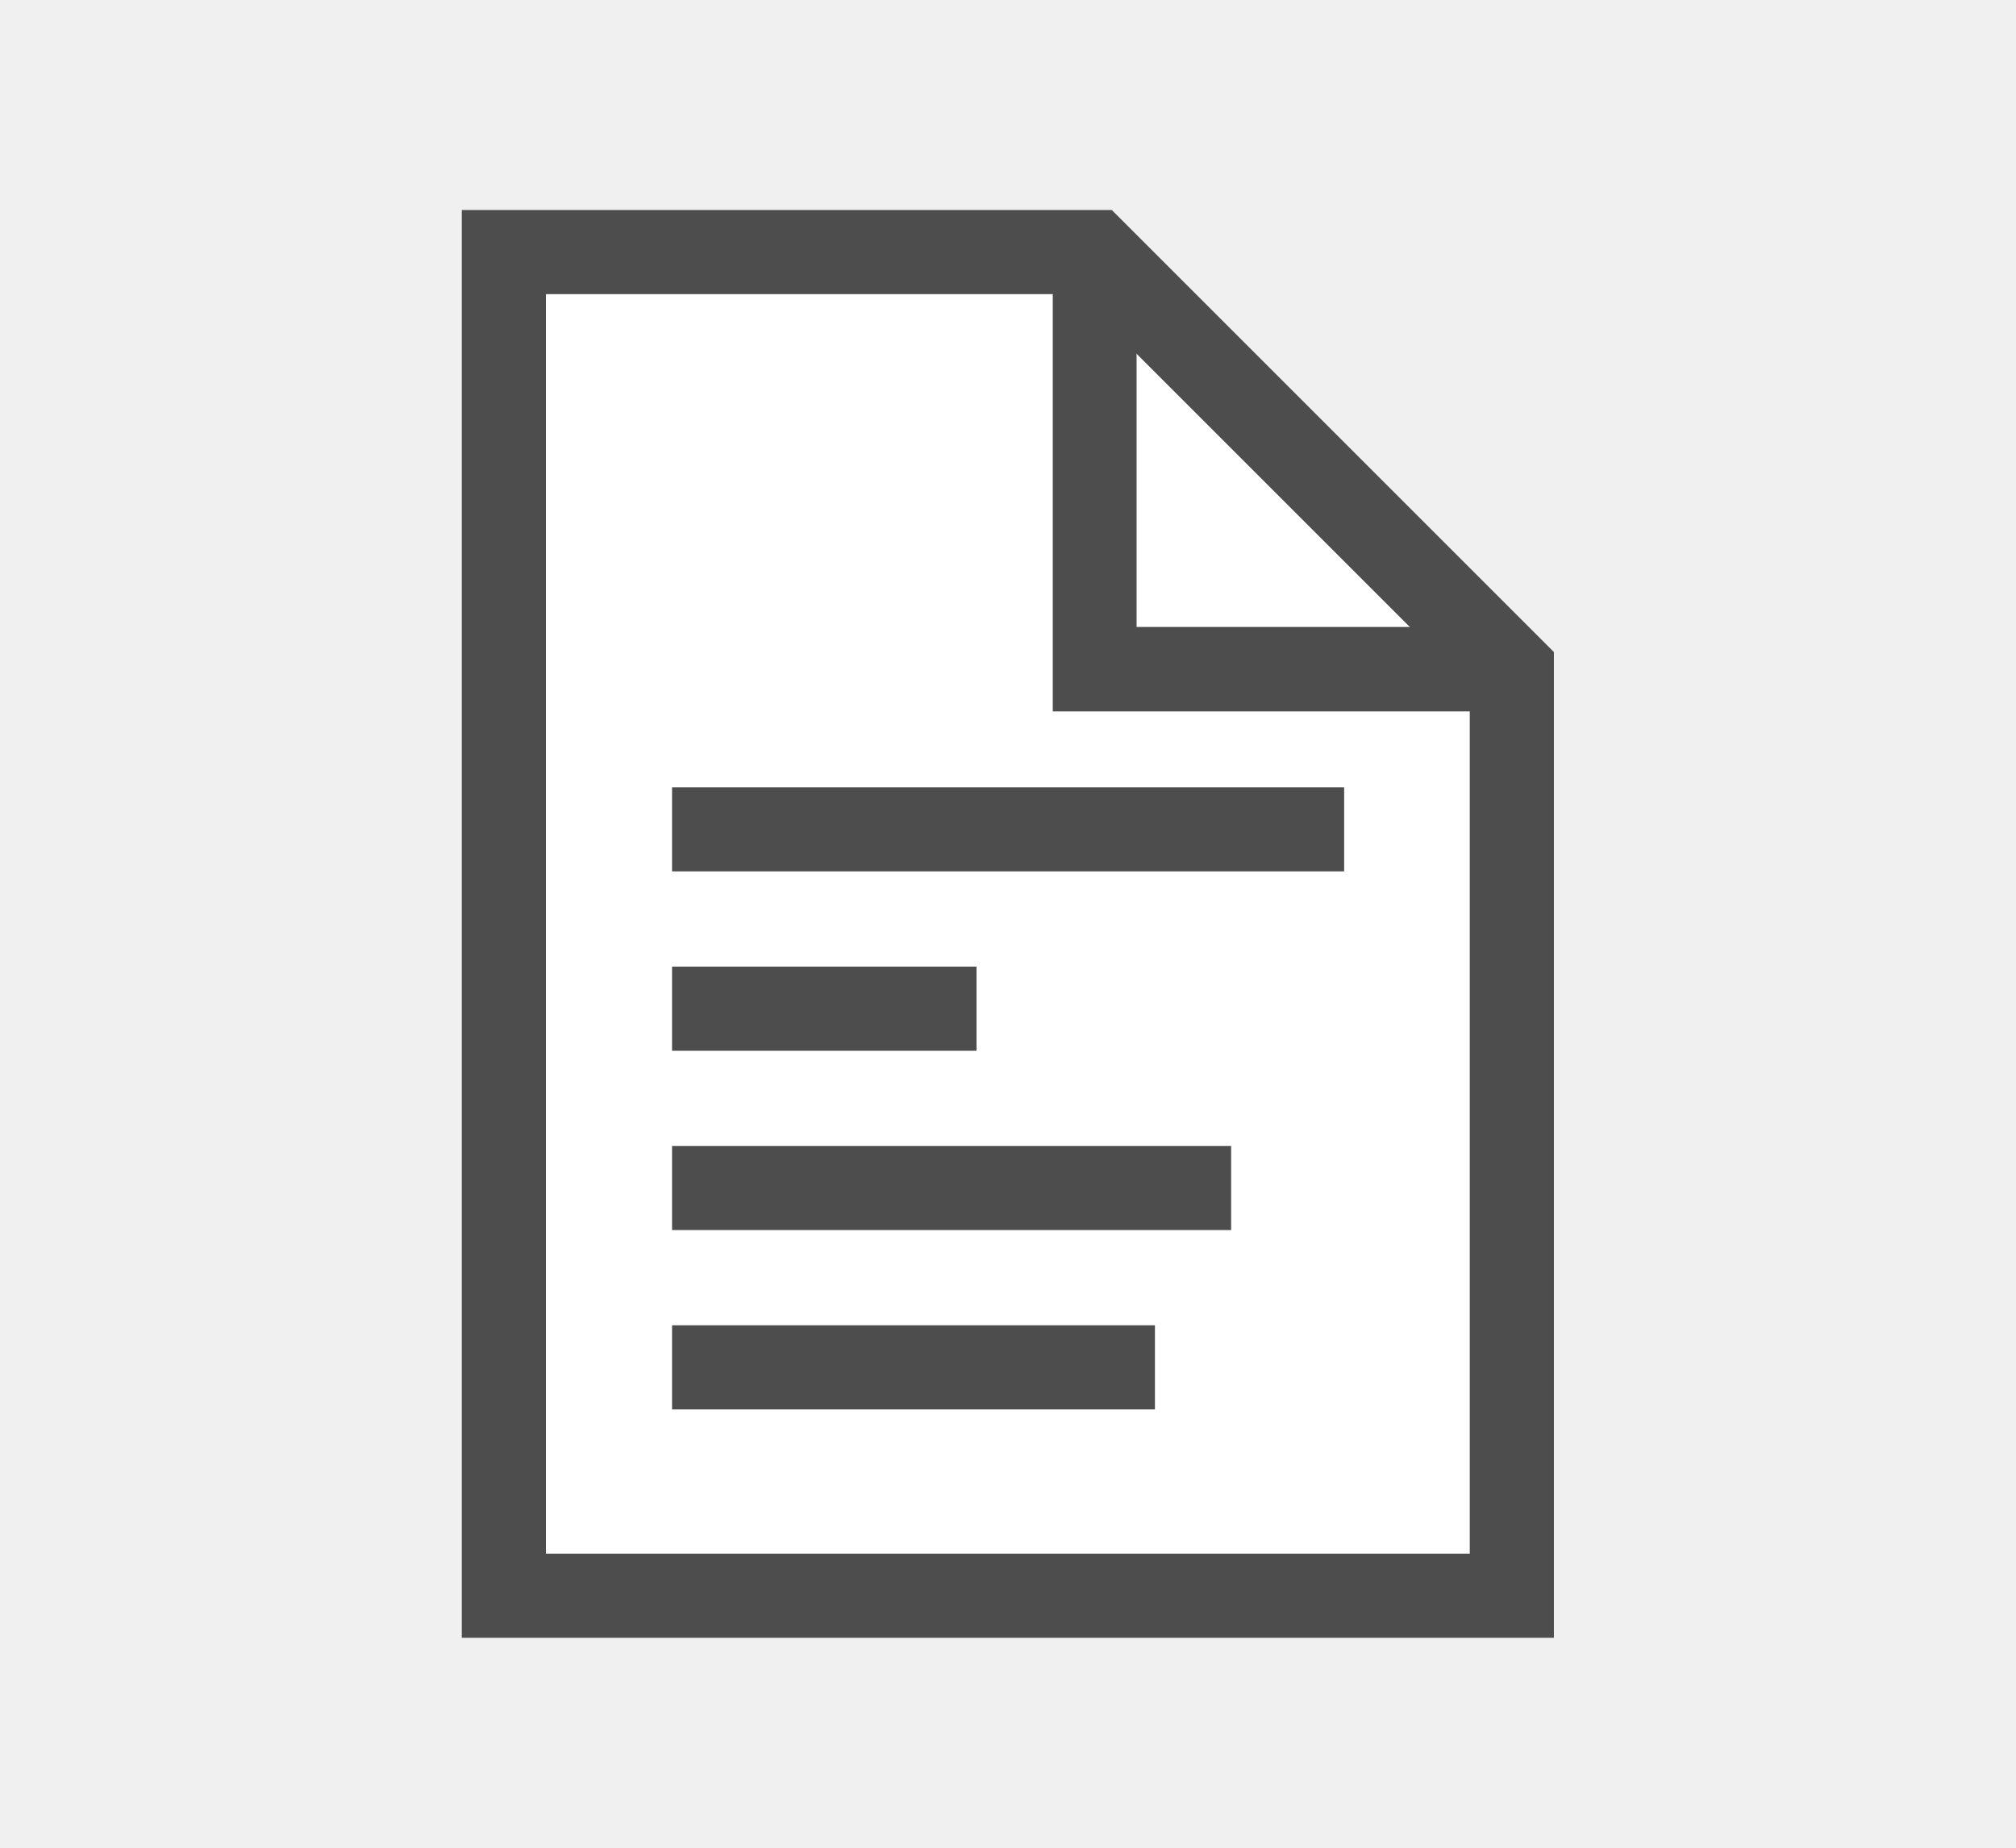
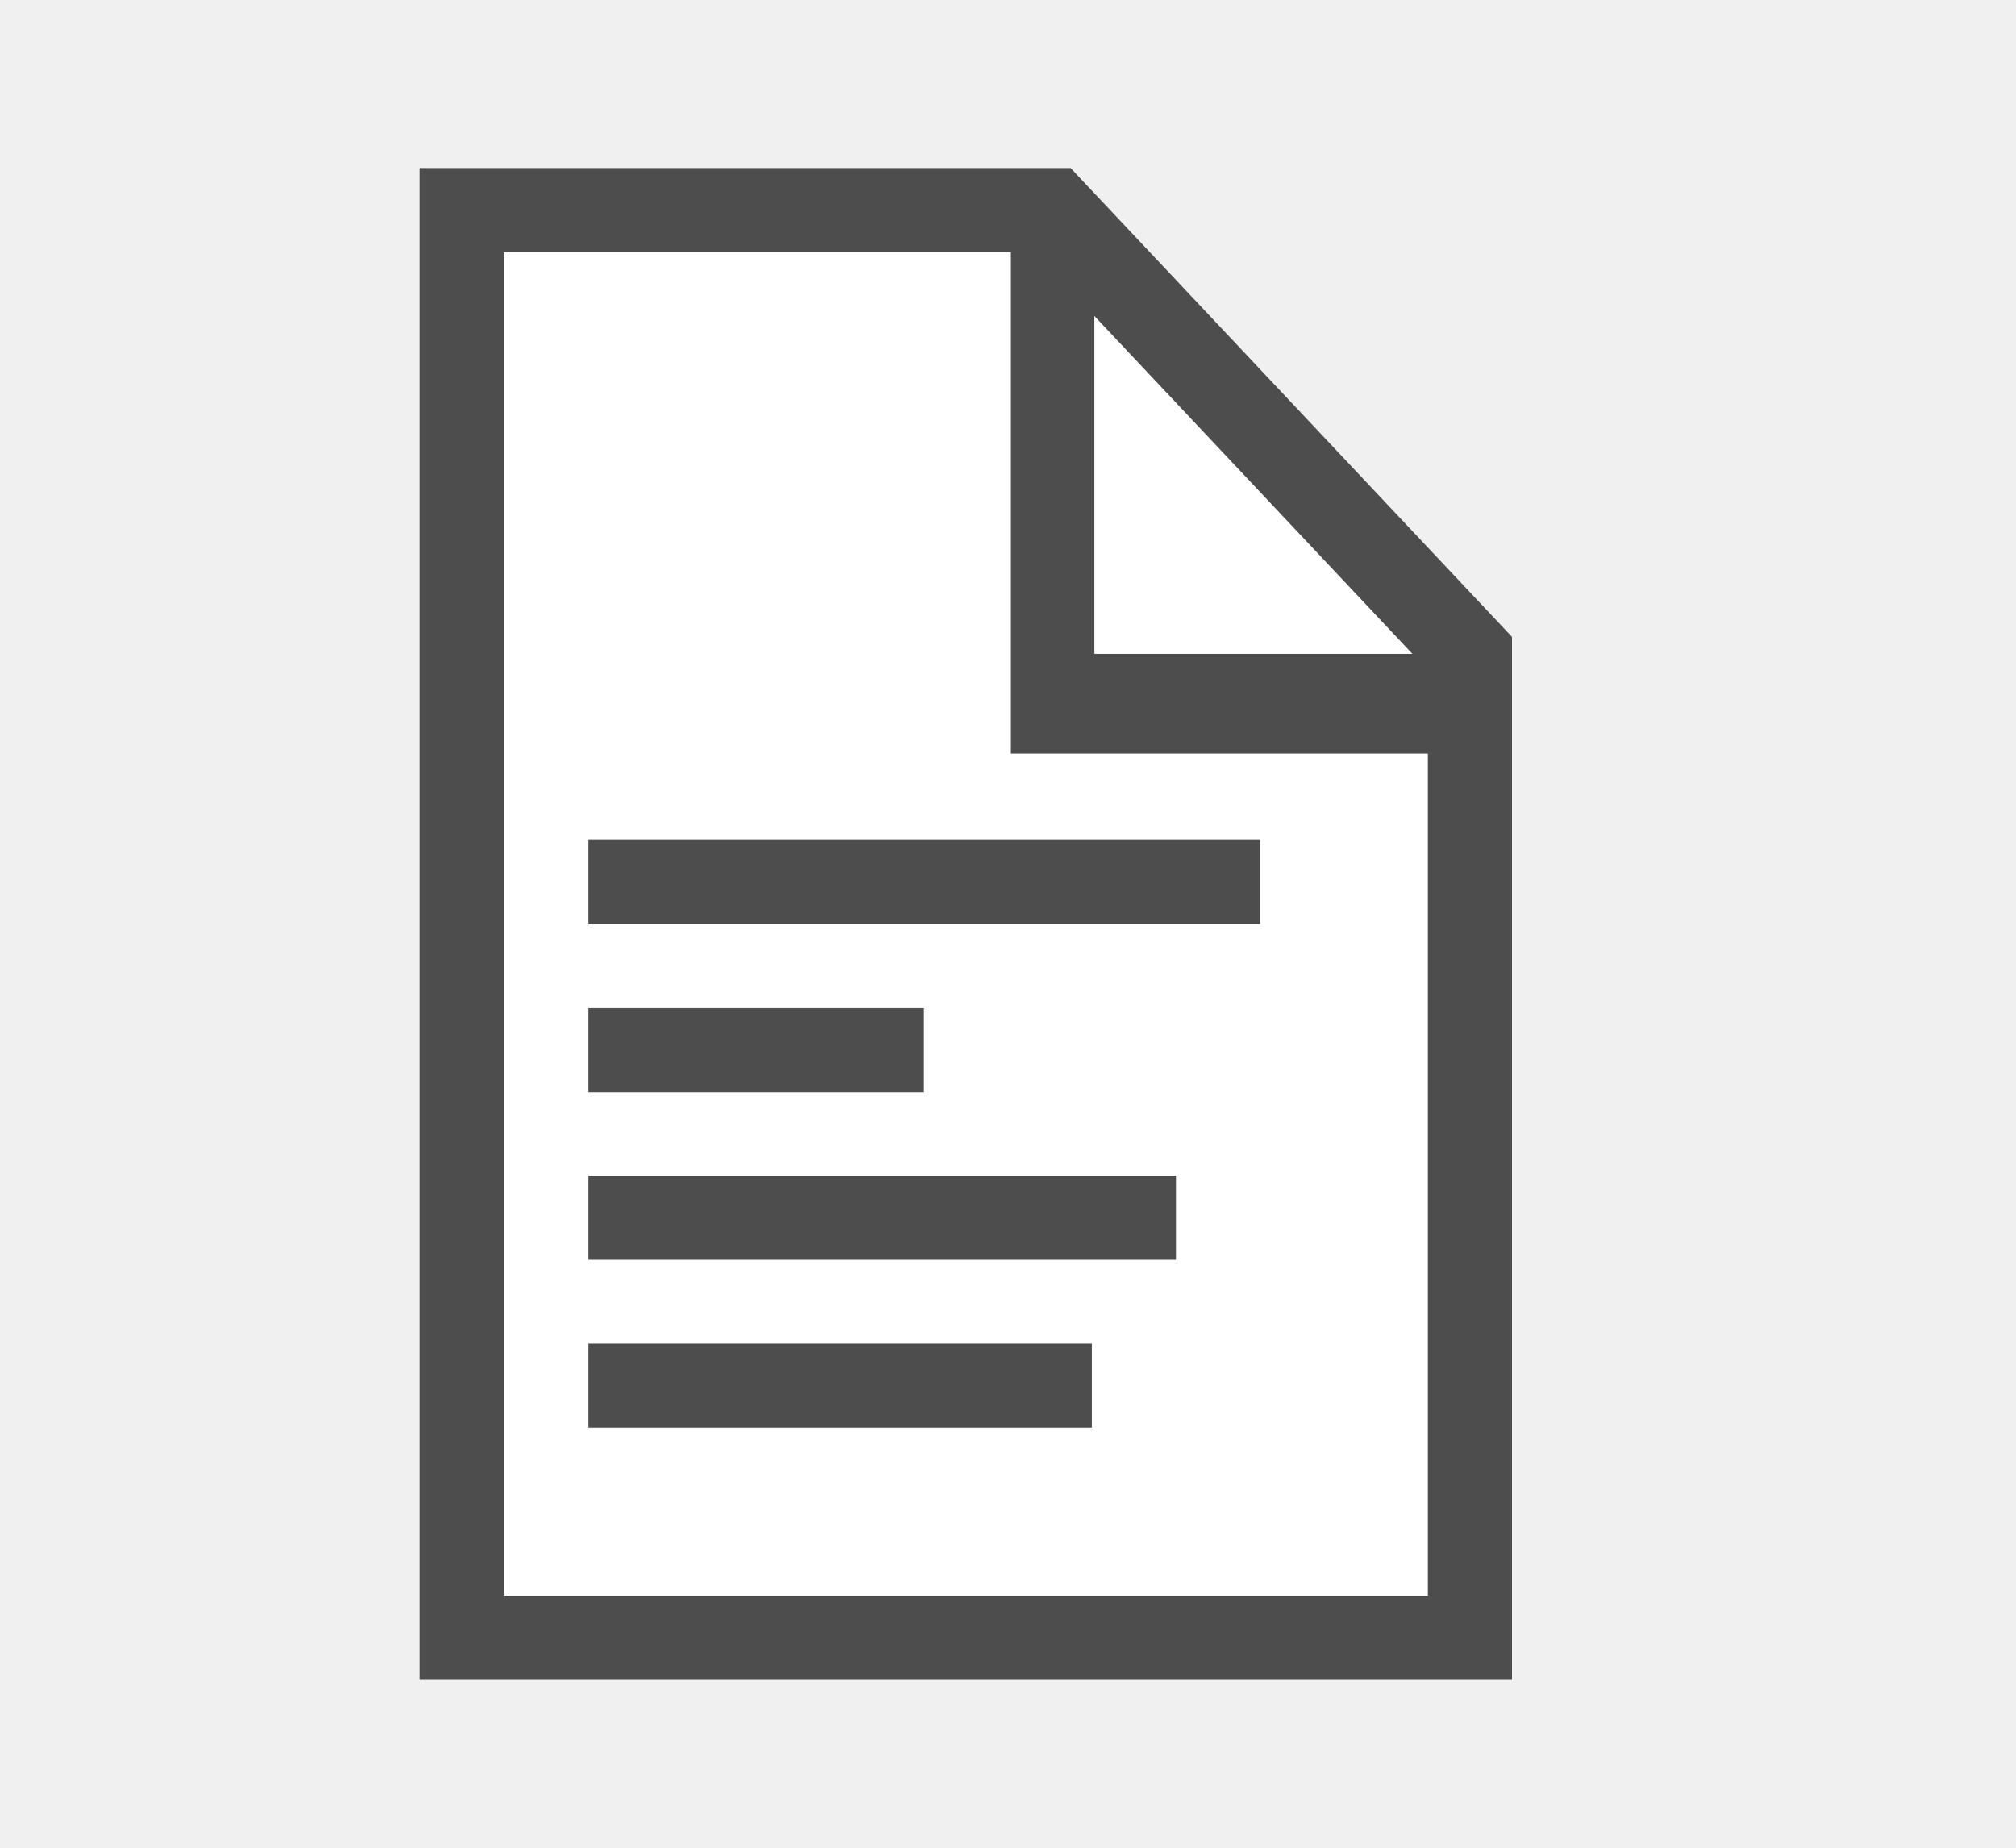
<svg xmlns="http://www.w3.org/2000/svg" width="24" height="22" viewBox="0 0 6.35 5.821" version="1.1" id="svg8">
  <defs id="defs2" />
  <g id="layer1" transform="translate(0,-291.1791)">
-     <g id="g5159" transform="translate(0.1240234,0.09922167)">
-       <path id="path5095" d="M 3.323,291.874 H 1.463 v 4.233 h 3.175 v -2.918 z" style="color:#000000;clip-rule:nonzero;display:inline;overflow:visible;visibility:visible;opacity:1;isolation:auto;mix-blend-mode:normal;color-interpolation:sRGB;color-interpolation-filters:linearRGB;solid-color:#000000;solid-opacity:1;fill:#ffffff;fill-opacity:1;fill-rule:nonzero;stroke:#4d4d4d;stroke-width:0.265;stroke-linecap:butt;stroke-linejoin:miter;stroke-miterlimit:4;stroke-dasharray:none;stroke-dashoffset:0;stroke-opacity:1;paint-order:normal;color-rendering:auto;image-rendering:auto;shape-rendering:auto;text-rendering:auto;enable-background:accumulate" />
-       <path id="path5128" d="m 3.192,291.874 v 1.447 h 1.447 v -0.266 H 3.456 v -1.182 z" style="color:#000000;font-style:normal;font-variant:normal;font-weight:normal;font-stretch:normal;font-size:medium;line-height:normal;font-family:sans-serif;font-variant-ligatures:normal;font-variant-position:normal;font-variant-caps:normal;font-variant-numeric:normal;font-variant-alternates:normal;font-feature-settings:normal;text-indent:0;text-align:start;text-decoration:none;text-decoration-line:none;text-decoration-style:solid;text-decoration-color:#000000;letter-spacing:normal;word-spacing:normal;text-transform:none;writing-mode:lr-tb;direction:ltr;text-orientation:mixed;dominant-baseline:auto;baseline-shift:baseline;text-anchor:start;white-space:normal;shape-padding:0;clip-rule:nonzero;display:inline;overflow:visible;visibility:visible;opacity:1;isolation:auto;mix-blend-mode:normal;color-interpolation:sRGB;color-interpolation-filters:linearRGB;solid-color:#000000;solid-opacity:1;vector-effect:none;fill:#4d4d4d;fill-opacity:1;fill-rule:evenodd;stroke:none;stroke-width:0.265px;stroke-linecap:butt;stroke-linejoin:miter;stroke-miterlimit:4;stroke-dasharray:none;stroke-dashoffset:0;stroke-opacity:1;color-rendering:auto;image-rendering:auto;shape-rendering:auto;text-rendering:auto;enable-background:accumulate" />
-       <g transform="translate(0.02480487)" id="g5144">
-         <rect style="color:#000000;clip-rule:nonzero;display:inline;overflow:visible;visibility:visible;opacity:1;isolation:auto;mix-blend-mode:normal;color-interpolation:sRGB;color-interpolation-filters:linearRGB;solid-color:#000000;solid-opacity:1;fill:#4d4d4d;fill-opacity:1;fill-rule:nonzero;stroke:none;stroke-width:0.529;stroke-linecap:butt;stroke-linejoin:miter;stroke-miterlimit:4;stroke-dasharray:none;stroke-dashoffset:0;stroke-opacity:1;paint-order:normal;color-rendering:auto;image-rendering:auto;shape-rendering:auto;text-rendering:auto;enable-background:accumulate" id="rect5132" width="2.117" height="0.265" x="1.968" y="293.56" />
-         <rect y="294.125" x="1.968" height="0.265" width="0.959" id="rect5134" style="color:#000000;clip-rule:nonzero;display:inline;overflow:visible;visibility:visible;opacity:1;isolation:auto;mix-blend-mode:normal;color-interpolation:sRGB;color-interpolation-filters:linearRGB;solid-color:#000000;solid-opacity:1;fill:#4d4d4d;fill-opacity:1;fill-rule:nonzero;stroke:none;stroke-width:0.529;stroke-linecap:butt;stroke-linejoin:miter;stroke-miterlimit:4;stroke-dasharray:none;stroke-dashoffset:0;stroke-opacity:1;paint-order:normal;color-rendering:auto;image-rendering:auto;shape-rendering:auto;text-rendering:auto;enable-background:accumulate" />
-         <rect style="color:#000000;clip-rule:nonzero;display:inline;overflow:visible;visibility:visible;opacity:1;isolation:auto;mix-blend-mode:normal;color-interpolation:sRGB;color-interpolation-filters:linearRGB;solid-color:#000000;solid-opacity:1;fill:#4d4d4d;fill-opacity:1;fill-rule:nonzero;stroke:none;stroke-width:0.529;stroke-linecap:butt;stroke-linejoin:miter;stroke-miterlimit:4;stroke-dasharray:none;stroke-dashoffset:0;stroke-opacity:1;paint-order:normal;color-rendering:auto;image-rendering:auto;shape-rendering:auto;text-rendering:auto;enable-background:accumulate" id="rect5136" width="1.761" height="0.265" x="1.968" y="294.69" />
-         <rect y="295.255" x="1.968" height="0.265" width="1.521" id="rect5138" style="color:#000000;clip-rule:nonzero;display:inline;overflow:visible;visibility:visible;opacity:1;isolation:auto;mix-blend-mode:normal;color-interpolation:sRGB;color-interpolation-filters:linearRGB;solid-color:#000000;solid-opacity:1;fill:#4d4d4d;fill-opacity:1;fill-rule:nonzero;stroke:none;stroke-width:0.529;stroke-linecap:butt;stroke-linejoin:miter;stroke-miterlimit:4;stroke-dasharray:none;stroke-dashoffset:0;stroke-opacity:1;paint-order:normal;color-rendering:auto;image-rendering:auto;shape-rendering:auto;text-rendering:auto;enable-background:accumulate" />
-       </g>
-     </g>
+     <path style="color:#000000;clip-rule:nonzero;display:inline;overflow:visible;visibility:visible;opacity:1;isolation:auto;mix-blend-mode:normal;color-interpolation:sRGB;color-interpolation-filters:linearRGB;solid-color:#000000;solid-opacity:1;fill:#ffffff;fill-opacity:1;fill-rule:nonzero;stroke:#4d4d4d;stroke-width:0.265;stroke-linecap:butt;stroke-linejoin:miter;stroke-miterlimit:4;stroke-dasharray:none;stroke-dashoffset:0;stroke-opacity:1;paint-order:normal;color-rendering:auto;image-rendering:auto;shape-rendering:auto;text-rendering:auto;enable-background:accumulate" d="M 3.315,291.841 H 1.455 v 4.498 h 3.175 v -3.101 z" id="path5095" />
+     <path style="color:#000000;font-style:normal;font-variant:normal;font-weight:normal;font-stretch:normal;font-size:medium;line-height:normal;font-family:sans-serif;font-variant-ligatures:normal;font-variant-position:normal;font-variant-caps:normal;font-variant-numeric:normal;font-variant-alternates:normal;font-feature-settings:normal;text-indent:0;text-align:start;text-decoration:none;text-decoration-line:none;text-decoration-style:solid;text-decoration-color:#000000;letter-spacing:normal;word-spacing:normal;text-transform:none;writing-mode:lr-tb;direction:ltr;text-orientation:mixed;dominant-baseline:auto;baseline-shift:baseline;text-anchor:start;white-space:normal;shape-padding:0;clip-rule:nonzero;display:inline;overflow:visible;visibility:visible;opacity:1;isolation:auto;mix-blend-mode:normal;color-interpolation:sRGB;color-interpolation-filters:linearRGB;solid-color:#000000;solid-opacity:1;vector-effect:none;fill:#4d4d4d;fill-opacity:1;fill-rule:evenodd;stroke:none;stroke-width:0.265px;stroke-linecap:butt;stroke-linejoin:miter;stroke-miterlimit:4;stroke-dasharray:none;stroke-dashoffset:0;stroke-opacity:1;color-rendering:auto;image-rendering:auto;shape-rendering:auto;text-rendering:auto;enable-background:accumulate" d="m 3.184,291.841 v 1.712 h 1.447 v -0.314 H 3.447 v -1.398 z" id="path5128" />
+     <rect style="color:#000000;clip-rule:nonzero;display:inline;overflow:visible;visibility:visible;opacity:1;isolation:auto;mix-blend-mode:normal;color-interpolation:sRGB;color-interpolation-filters:linearRGB;solid-color:#000000;solid-opacity:1;fill:#4d4d4d;fill-opacity:1;fill-rule:nonzero;stroke:none;stroke-width:0.529;stroke-linecap:butt;stroke-linejoin:miter;stroke-miterlimit:4;stroke-dasharray:none;stroke-dashoffset:0;stroke-opacity:1;paint-order:normal;color-rendering:auto;image-rendering:auto;shape-rendering:auto;text-rendering:auto;enable-background:accumulate" id="rect5132" width="2.117" height="0.265" x="1.852" y="293.825" />
+     <rect style="color:#000000;clip-rule:nonzero;display:inline;overflow:visible;visibility:visible;opacity:1;isolation:auto;mix-blend-mode:normal;color-interpolation:sRGB;color-interpolation-filters:linearRGB;solid-color:#000000;solid-opacity:1;fill:#4d4d4d;fill-opacity:1;fill-rule:nonzero;stroke:none;stroke-width:0.529;stroke-linecap:butt;stroke-linejoin:miter;stroke-miterlimit:4;stroke-dasharray:none;stroke-dashoffset:0;stroke-opacity:1;paint-order:normal;color-rendering:auto;image-rendering:auto;shape-rendering:auto;text-rendering:auto;enable-background:accumulate" id="rect5136" width="1.058" height="0.265" x="1.852" y="294.354" />
+     <rect y="294.883" x="1.852" height="0.265" width="1.852" id="rect5138" style="color:#000000;clip-rule:nonzero;display:inline;overflow:visible;visibility:visible;opacity:1;isolation:auto;mix-blend-mode:normal;color-interpolation:sRGB;color-interpolation-filters:linearRGB;solid-color:#000000;solid-opacity:1;fill:#4d4d4d;fill-opacity:1;fill-rule:nonzero;stroke:none;stroke-width:0.529;stroke-linecap:butt;stroke-linejoin:miter;stroke-miterlimit:4;stroke-dasharray:none;stroke-dashoffset:0;stroke-opacity:1;paint-order:normal;color-rendering:auto;image-rendering:auto;shape-rendering:auto;text-rendering:auto;enable-background:accumulate" />
+     <rect style="color:#000000;clip-rule:nonzero;display:inline;overflow:visible;visibility:visible;opacity:1;isolation:auto;mix-blend-mode:normal;color-interpolation:sRGB;color-interpolation-filters:linearRGB;solid-color:#000000;solid-opacity:1;fill:#4d4d4d;fill-opacity:1;fill-rule:nonzero;stroke:none;stroke-width:0.529;stroke-linecap:butt;stroke-linejoin:miter;stroke-miterlimit:4;stroke-dasharray:none;stroke-dashoffset:0;stroke-opacity:1;paint-order:normal;color-rendering:auto;image-rendering:auto;shape-rendering:auto;text-rendering:auto;enable-background:accumulate" id="rect4543" width="1.587" height="0.265" x="1.852" y="295.412" />
  </g>
</svg>
